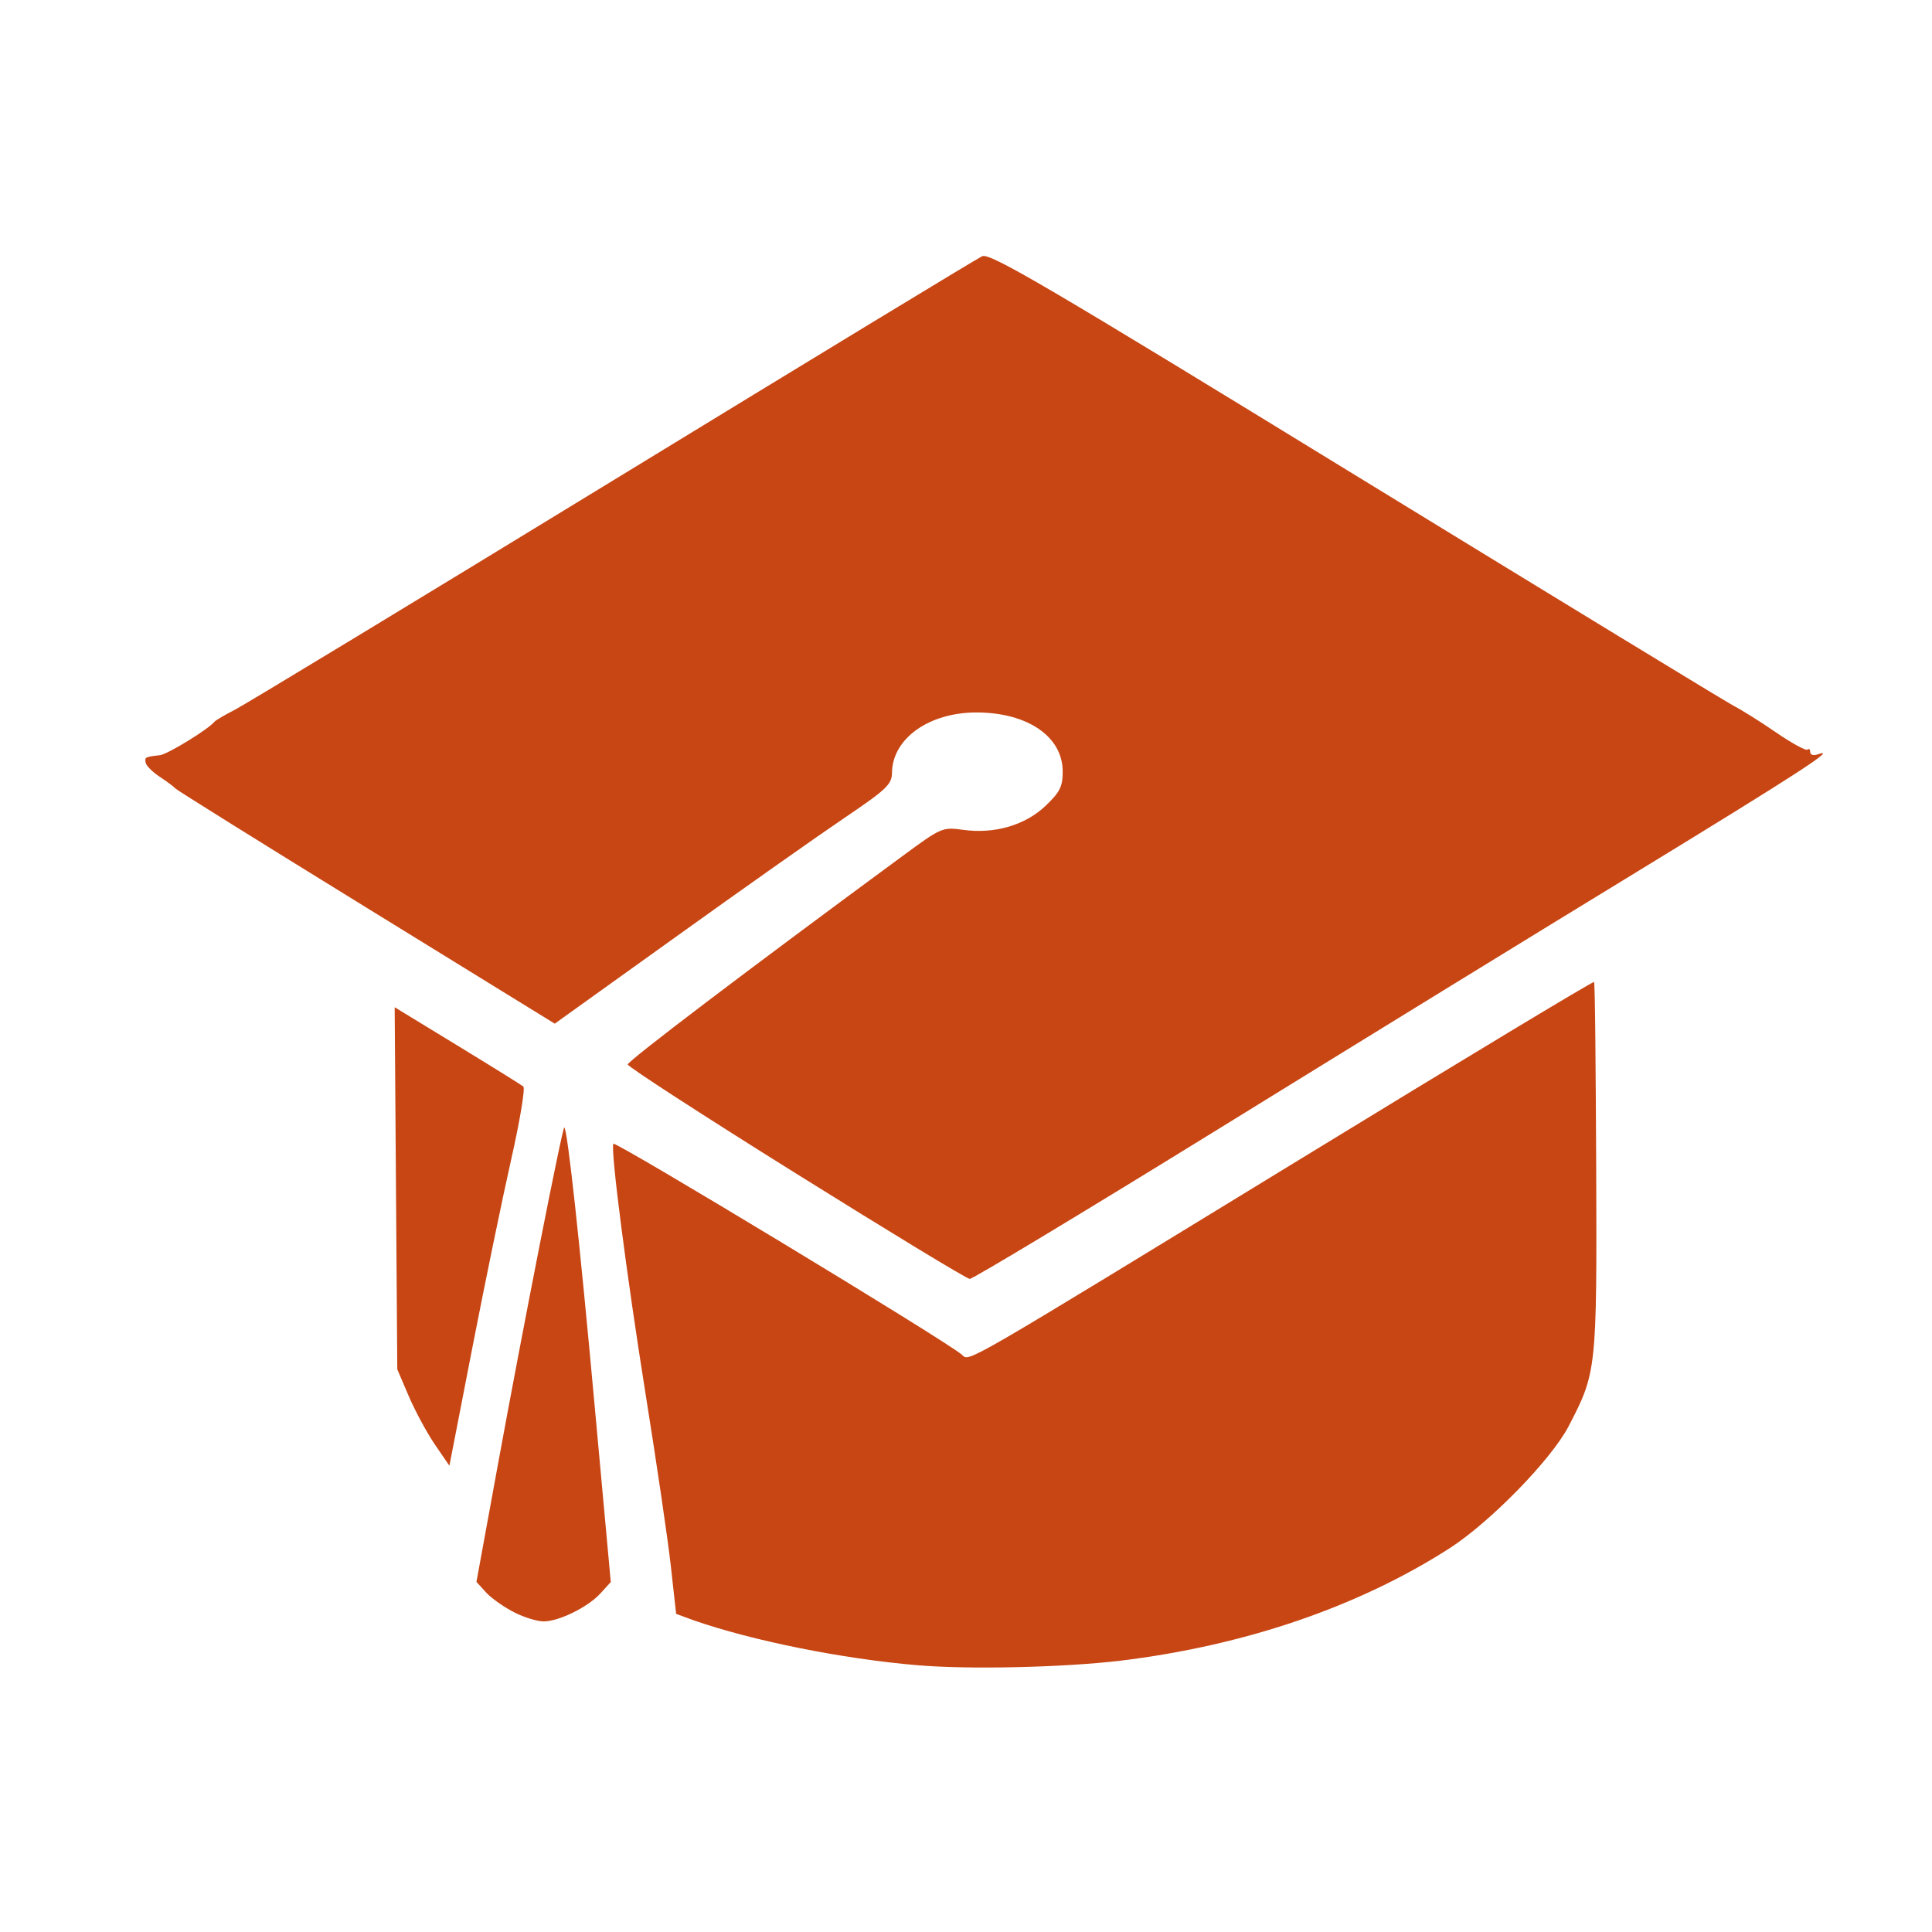
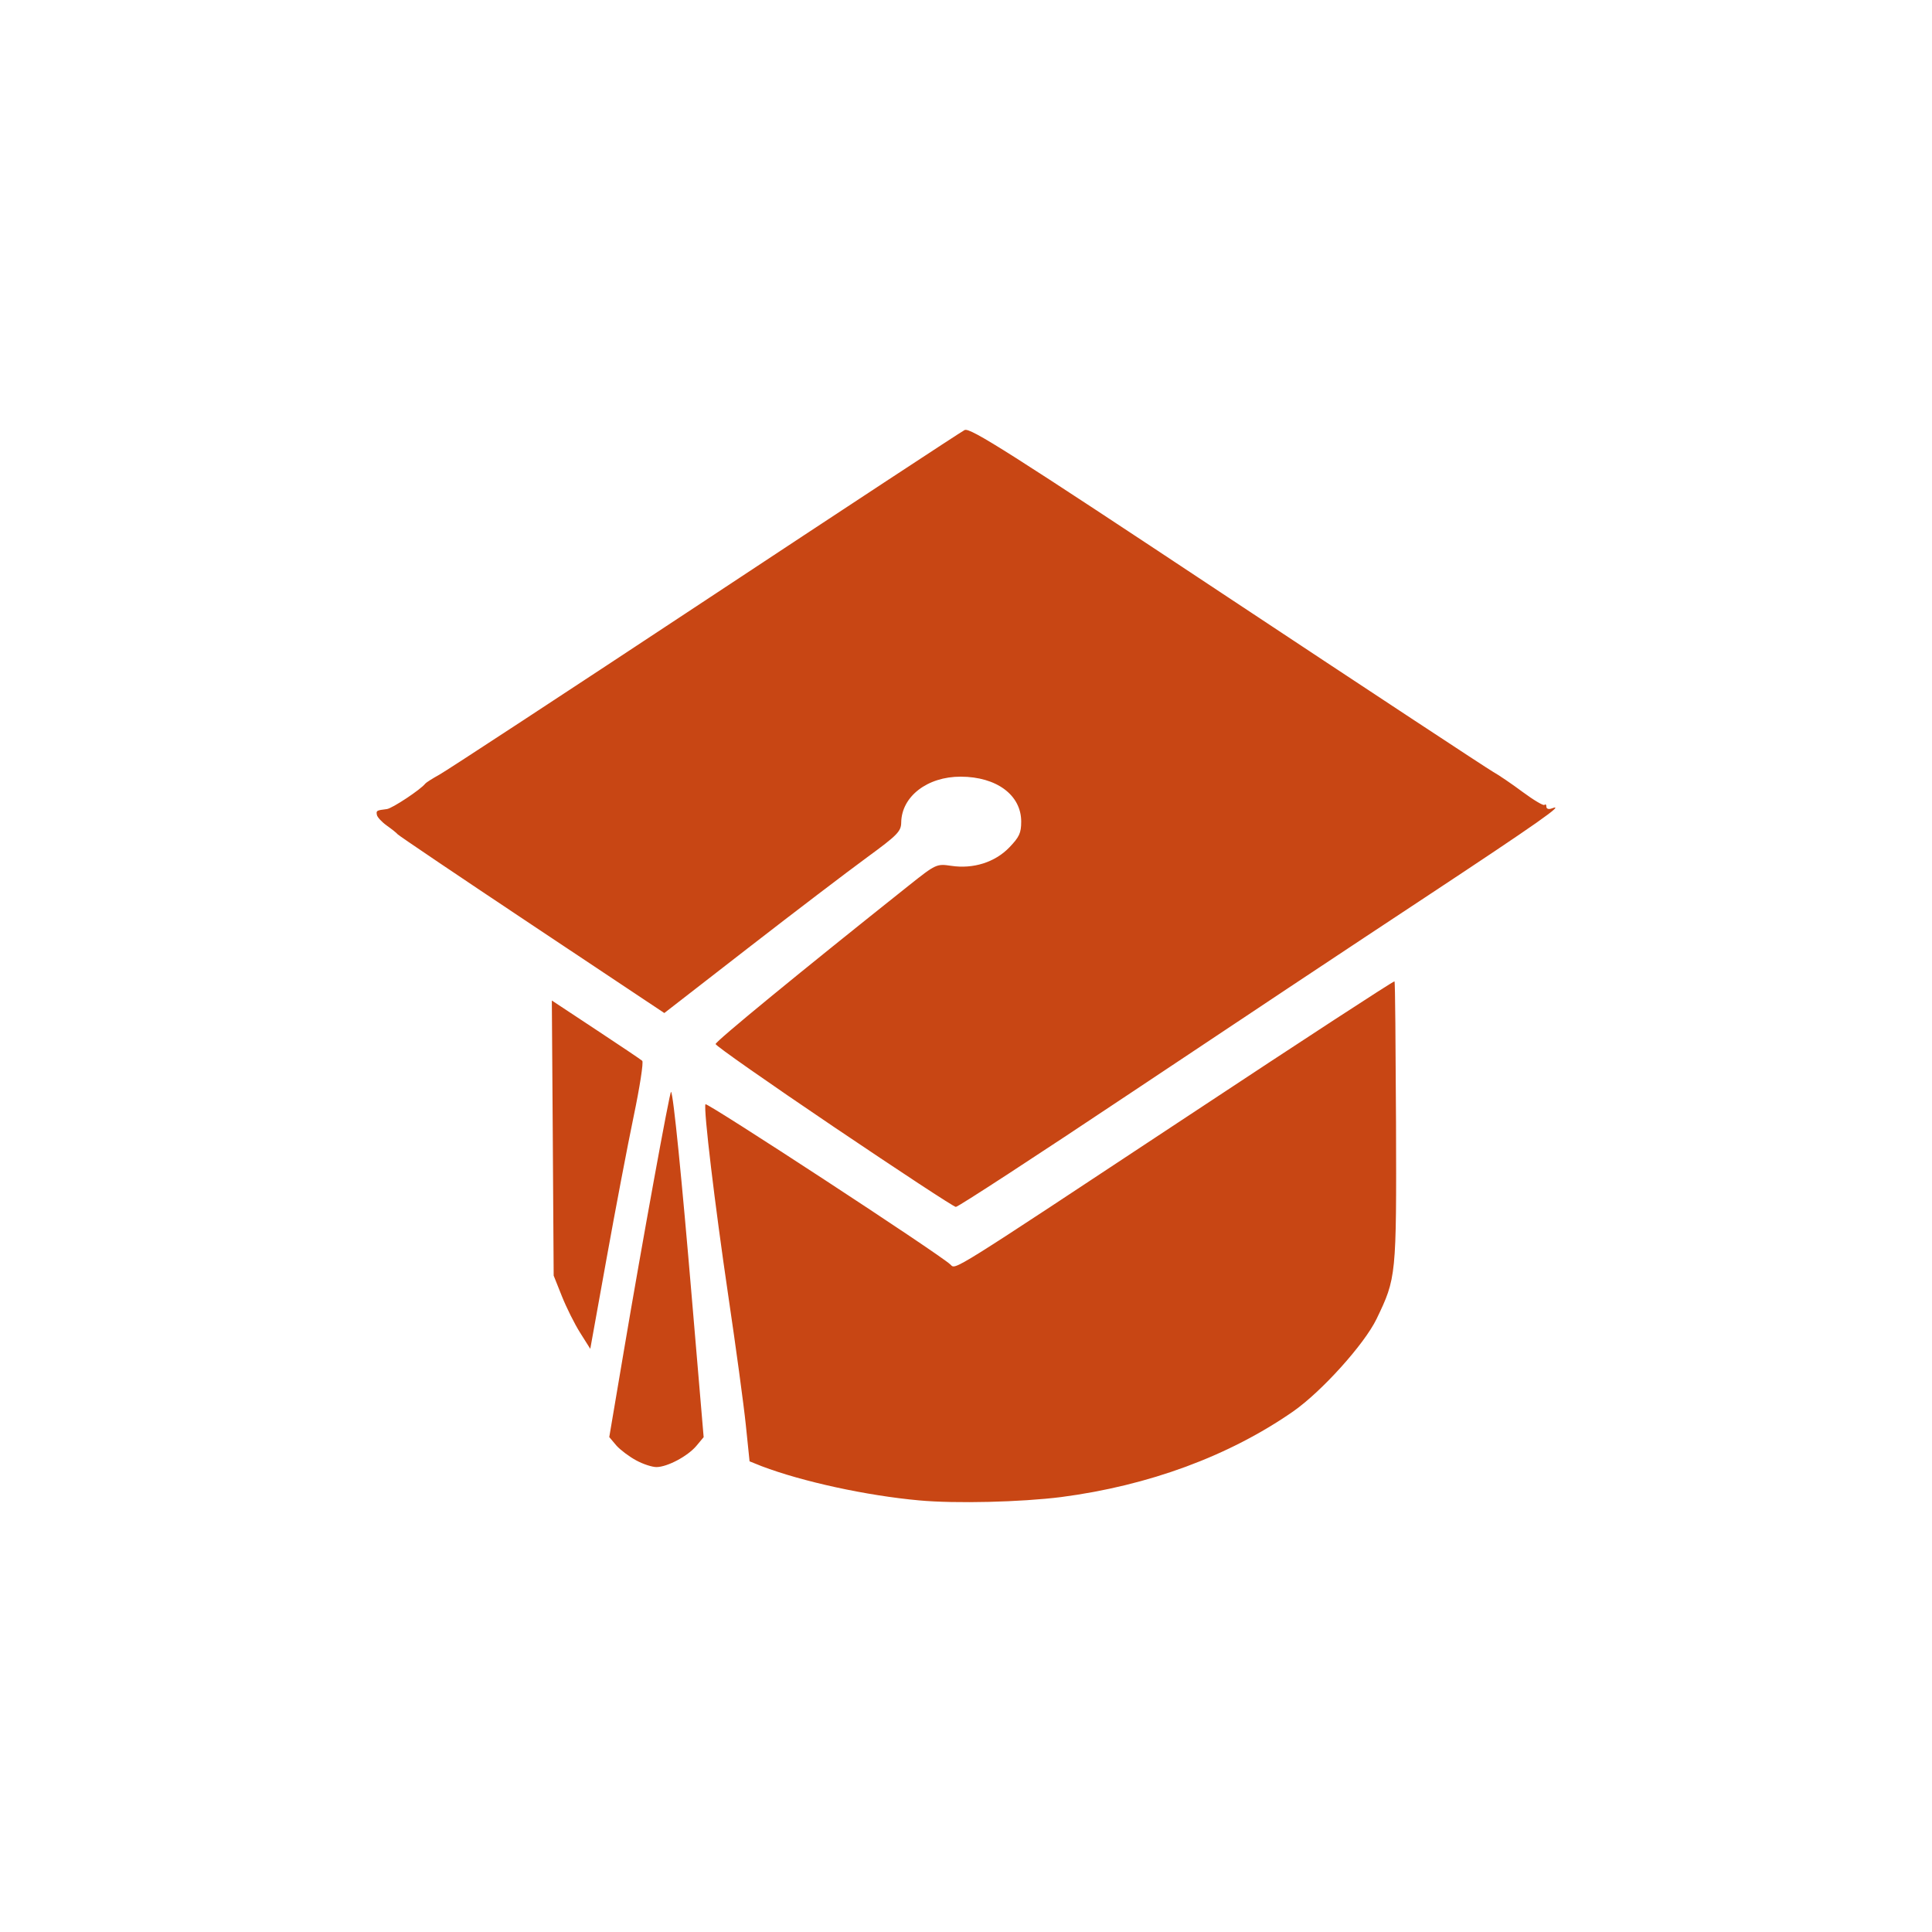
- <svg xmlns="http://www.w3.org/2000/svg" width="1000" height="1000" id="svg3367" version="1.1" viewBox="0 0 1000 1000">
-   <defs id="defs3369" />
-   <g id="layer1" transform="translate(0,968)">
-     <path id="path11706" style="fill:#c84614;fill-opacity:1" d="m 225.11,-220.292 c -4.12,-6.04 -10.171,-17.248 -13.487,-24.936 l -5.987,-14.018 -0.676,-93.67 -0.676,-93.735 32.349,19.735 c 17.8,10.853 33.218,20.446 34.248,21.318 1.03,0.937 -1.803,17.862 -6.277,37.662 -4.474,19.8 -13.519,63.599 -20.085,97.352 l -11.91,61.241 -7.5,-10.95 0,0 z m 41.362,86.984 c -5.118,-2.519 -11.684,-7.138 -14.581,-10.11 l -5.279,-5.814 10.686,-58.431 c 13.551,-74.193 33.926,-177.65 34.795,-176.778 1.706,1.712 7.886,58.366 15.579,142.766 l 8.466,92.54 -5.472,6.008 c -6.47,7.009 -21.276,14.309 -29.227,14.373 -3.122,0.032 -9.85,-1.97 -14.968,-4.554 l 0,0 z m 208.451,27.229 c -38.658,-3.23 -85.943,-12.759 -115.974,-23.288 l -8.981,-3.295 -2.768,-24.903 c -1.513,-13.566 -7.339,-53.23 -12.94,-88.179 -9.978,-62.597 -18.251,-126.616 -16.802,-130.266 0.676,-1.712 172.625,102.262 180.415,109.206 4.184,3.521 -3.315,7.849 176.295,-101.939 82.498,-50.485 150.512,-91.506 150.898,-90.989 0.547,0.452 0.869,43.734 1.127,96.125 0.386,105.104 0.193,105.976 -14.324,133.916 -9.045,17.281 -40.493,49.451 -61.48,63.017 -47.349,30.394 -106.253,50.485 -170.887,58.302 -29.517,3.424 -77.638,4.587 -104.58,2.293 l 0,0 z m -62.864,-254.492 c -47.896,-29.91 -87.134,-55.33 -87.134,-56.46 0,-1.841 62.349,-49.128 142.433,-108.044 19.925,-14.664 20.407,-14.858 31.158,-13.405 16.287,2.261 32.156,-2.39 42.714,-12.468 7.435,-7.138 8.82,-9.916 8.82,-17.7 0,-18.088 -18.122,-30.524 -44.548,-30.588 -24.592,-0.032 -43.583,13.469 -43.808,31.17 -0.064,6.105 -2.704,8.592 -25.236,23.837 -13.841,9.367 -53.078,37.048 -87.23,61.564 l -62.091,44.509 -97.659,-60.175 c -53.69,-33.075 -98.174,-60.821 -98.786,-61.628 -0.644,-0.807 -4.184,-3.456 -7.918,-5.911 -3.734,-2.455 -7.049,-5.749 -7.371,-7.3 -0.579,-2.939 -0.322,-3.068 7.371,-3.941 3.959,-0.452 25.075,-13.405 28.261,-17.345 0.644,-0.743 5.343,-3.521 10.461,-6.137 5.15,-2.616 93.217,-56.008 195.737,-118.67 102.519,-62.662 188.526,-114.923 191.134,-116.119 4.024,-1.841 32.961,15.116 193.387,113.502 103.871,63.631 191.938,117.346 195.833,119.349 3.895,2.003 13.841,8.204 21.92,13.792 8.111,5.556 15.386,9.496 16.062,8.753 0.676,-0.743 1.384,-0.194 1.384,1.227 0,1.486 1.706,2.003 3.959,1.195 10.815,-3.811 -9.496,9.399 -93.281,60.595 -49.86,30.394 -147.358,90.343 -216.756,133.205 -69.43,42.862 -127.465,77.843 -128.946,77.714 -1.513,0 -41.941,-24.613 -89.87,-54.522 z" />
+ <svg xmlns="http://www.w3.org/2000/svg" width="352.78mm" height="352.78mm" viewBox="0 0 1250.008 1250.008" id="svg5014" version="1.1">
+   <defs id="defs5016" />
+   <g id="layer1" transform="translate(0,197.6457)">
+     <path style="fill:#c84614;fill-opacity:1" d="m 624.111,80.586 c -2.29,1.135 -77.814,50.781 -167.855,110.28 -90.04,59.5 -167.415,110.192 -171.939,112.676 -4.495,2.485 -8.599,5.106 -9.165,5.811 -2.799,3.742 -21.369,16.044 -24.847,16.473 -6.756,0.828 -6.968,0.985 -6.459,3.774 0.283,1.472 3.18,4.618 6.459,6.949 3.28,2.331 6.392,4.804 6.958,5.571 0.537,0.766 39.587,27.118 86.741,58.524 l 85.806,57.147 54.496,-42.291 c 29.995,-23.278 64.485,-49.51 76.641,-58.405 19.789,-14.476 22.084,-16.846 22.141,-22.643 0.283,-16.807 16.886,-29.622 38.484,-29.592 23.21,0.06 39.149,11.878 39.149,29.053 0,7.391 -1.216,9.994 -7.732,16.773 -9.273,9.569 -23.241,14.007 -37.546,11.86 -9.442,-1.38 -9.889,-1.224 -27.388,12.7 -70.336,55.942 -125.062,100.864 -125.062,102.612 0,1.074 34.462,25.213 76.528,53.613 42.094,28.4 77.576,51.756 78.905,51.756 1.3,0.122 52.266,-33.101 113.244,-73.8 60.951,-40.699 146.592,-97.594 190.383,-126.454 73.587,-48.612 91.437,-61.185 81.938,-57.566 -1.979,0.767 -3.477,0.276 -3.477,-1.138 0,-1.349 -0.622,-1.843 -1.216,-1.138 -0.593,0.706 -6.954,-3.051 -14.078,-8.326 -7.096,-5.306 -15.851,-11.217 -19.272,-13.119 -3.421,-1.901 -80.768,-52.855 -171.996,-113.275 -140.898,-93.421 -166.307,-109.573 -169.841,-107.824 z m 278.119,356.718 c -0.339,-0.49 -60.06,38.442 -132.516,86.38 -157.748,104.247 -151.147,100.145 -154.822,96.802 -6.841,-6.594 -157.875,-105.317 -158.469,-103.691 -1.272,3.465 5.98,64.259 14.743,123.698 4.919,33.185 10.045,70.862 11.373,83.743 l 2.432,23.602 7.895,3.175 c 26.377,9.998 67.92,19.037 101.872,22.104 23.662,2.177 65.898,1.095 91.822,-2.156 56.766,-7.423 108.546,-26.55 150.131,-55.41 18.432,-12.881 46.001,-43.434 53.945,-59.842 12.75,-26.53 12.928,-27.313 12.589,-127.113 -0.283,-49.747 -0.509,-90.862 -0.989,-91.291 z m -545.193,12.4 0.622,89.015 0.565,88.955 5.301,13.298 c 2.912,7.3 8.198,17.926 11.817,23.662 l 6.57,10.423 10.491,-58.166 c 5.767,-32.05 13.682,-73.628 17.612,-92.429 3.93,-18.8 6.426,-34.872 5.521,-35.762 -0.904,-0.828 -14.457,-9.941 -30.091,-20.246 l -28.38,-18.75 z m 77.135,59.064 c -0.763,-0.828 -18.687,97.457 -30.588,167.906 l -9.389,55.469 4.639,5.511 c 2.545,2.822 8.314,7.193 12.809,9.585 4.495,2.453 10.401,4.344 13.143,4.313 6.983,-0.06 19.993,-6.943 25.675,-13.598 l 4.803,-5.751 -7.455,-87.876 c -6.756,-80.141 -12.139,-133.934 -13.637,-135.559 z" id="path11700" />
  </g>
</svg>
